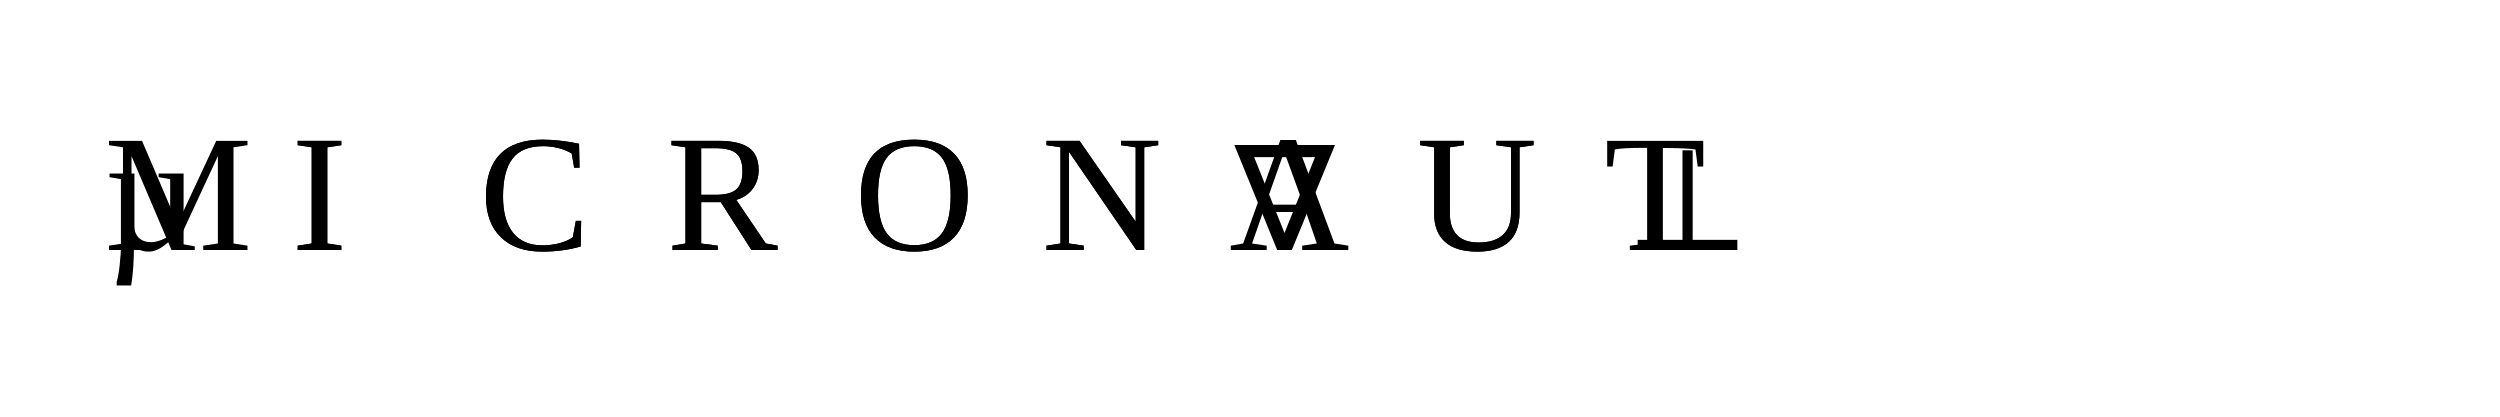
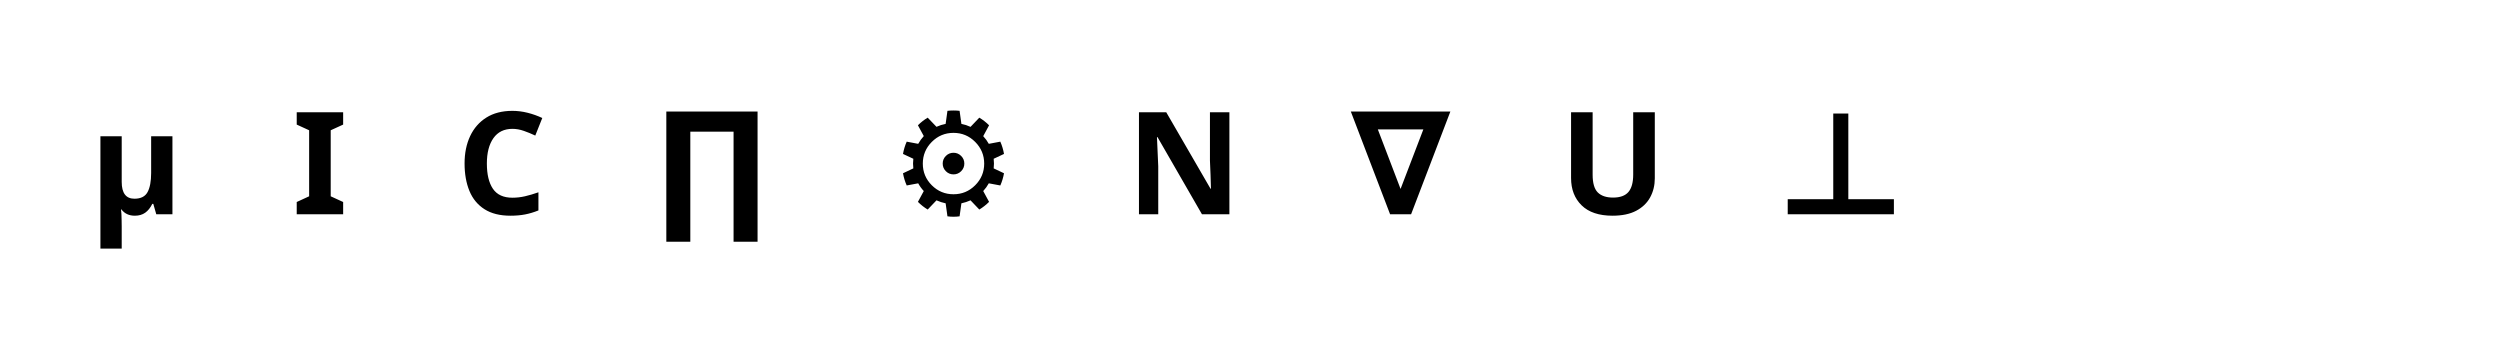
- <svg viewBox="0 0 1200 200">
-   <text x="50" y="120" class="letter" font-size="80">
-     <tspan id="M" x="50">M</tspan>
-     <tspan x="140">I</tspan>
-     <tspan x="230">C</tspan>
-     <tspan x="320">R</tspan>
-     <tspan x="410">O</tspan>
-     <tspan x="500">N</tspan>
-     <tspan id="A" x="590">A</tspan>
-     <tspan x="680">U</tspan>
-     <tspan id="T" x="770">T</tspan>
-   </text>
-   <text x="50" y="120" class="glyph" font-size="80">
-     <tspan id="mu" x="50">µ</tspan>
-     <tspan x="140">I</tspan>
-     <tspan x="230">C</tspan>
-     <tspan x="320">R</tspan>
-     <tspan x="410">O</tspan>
-     <tspan x="500">N</tspan>
-     <tspan id="nabla" x="590">∇</tspan>
-     <tspan x="680">U</tspan>
-     <tspan id="perp" x="770">⊥</tspan>
+ <svg xmlns="http://www.w3.org/2000/svg" viewBox="0 0 1400 200">
+   <text x="50" y="120" font-family="system-ui, sans-serif" font-weight="800" font-size="80" fill="black" letter-spacing="0.25em">
+     µ I C ∏ ⚙ N ∇ U ⊥
  </text>
</svg>
